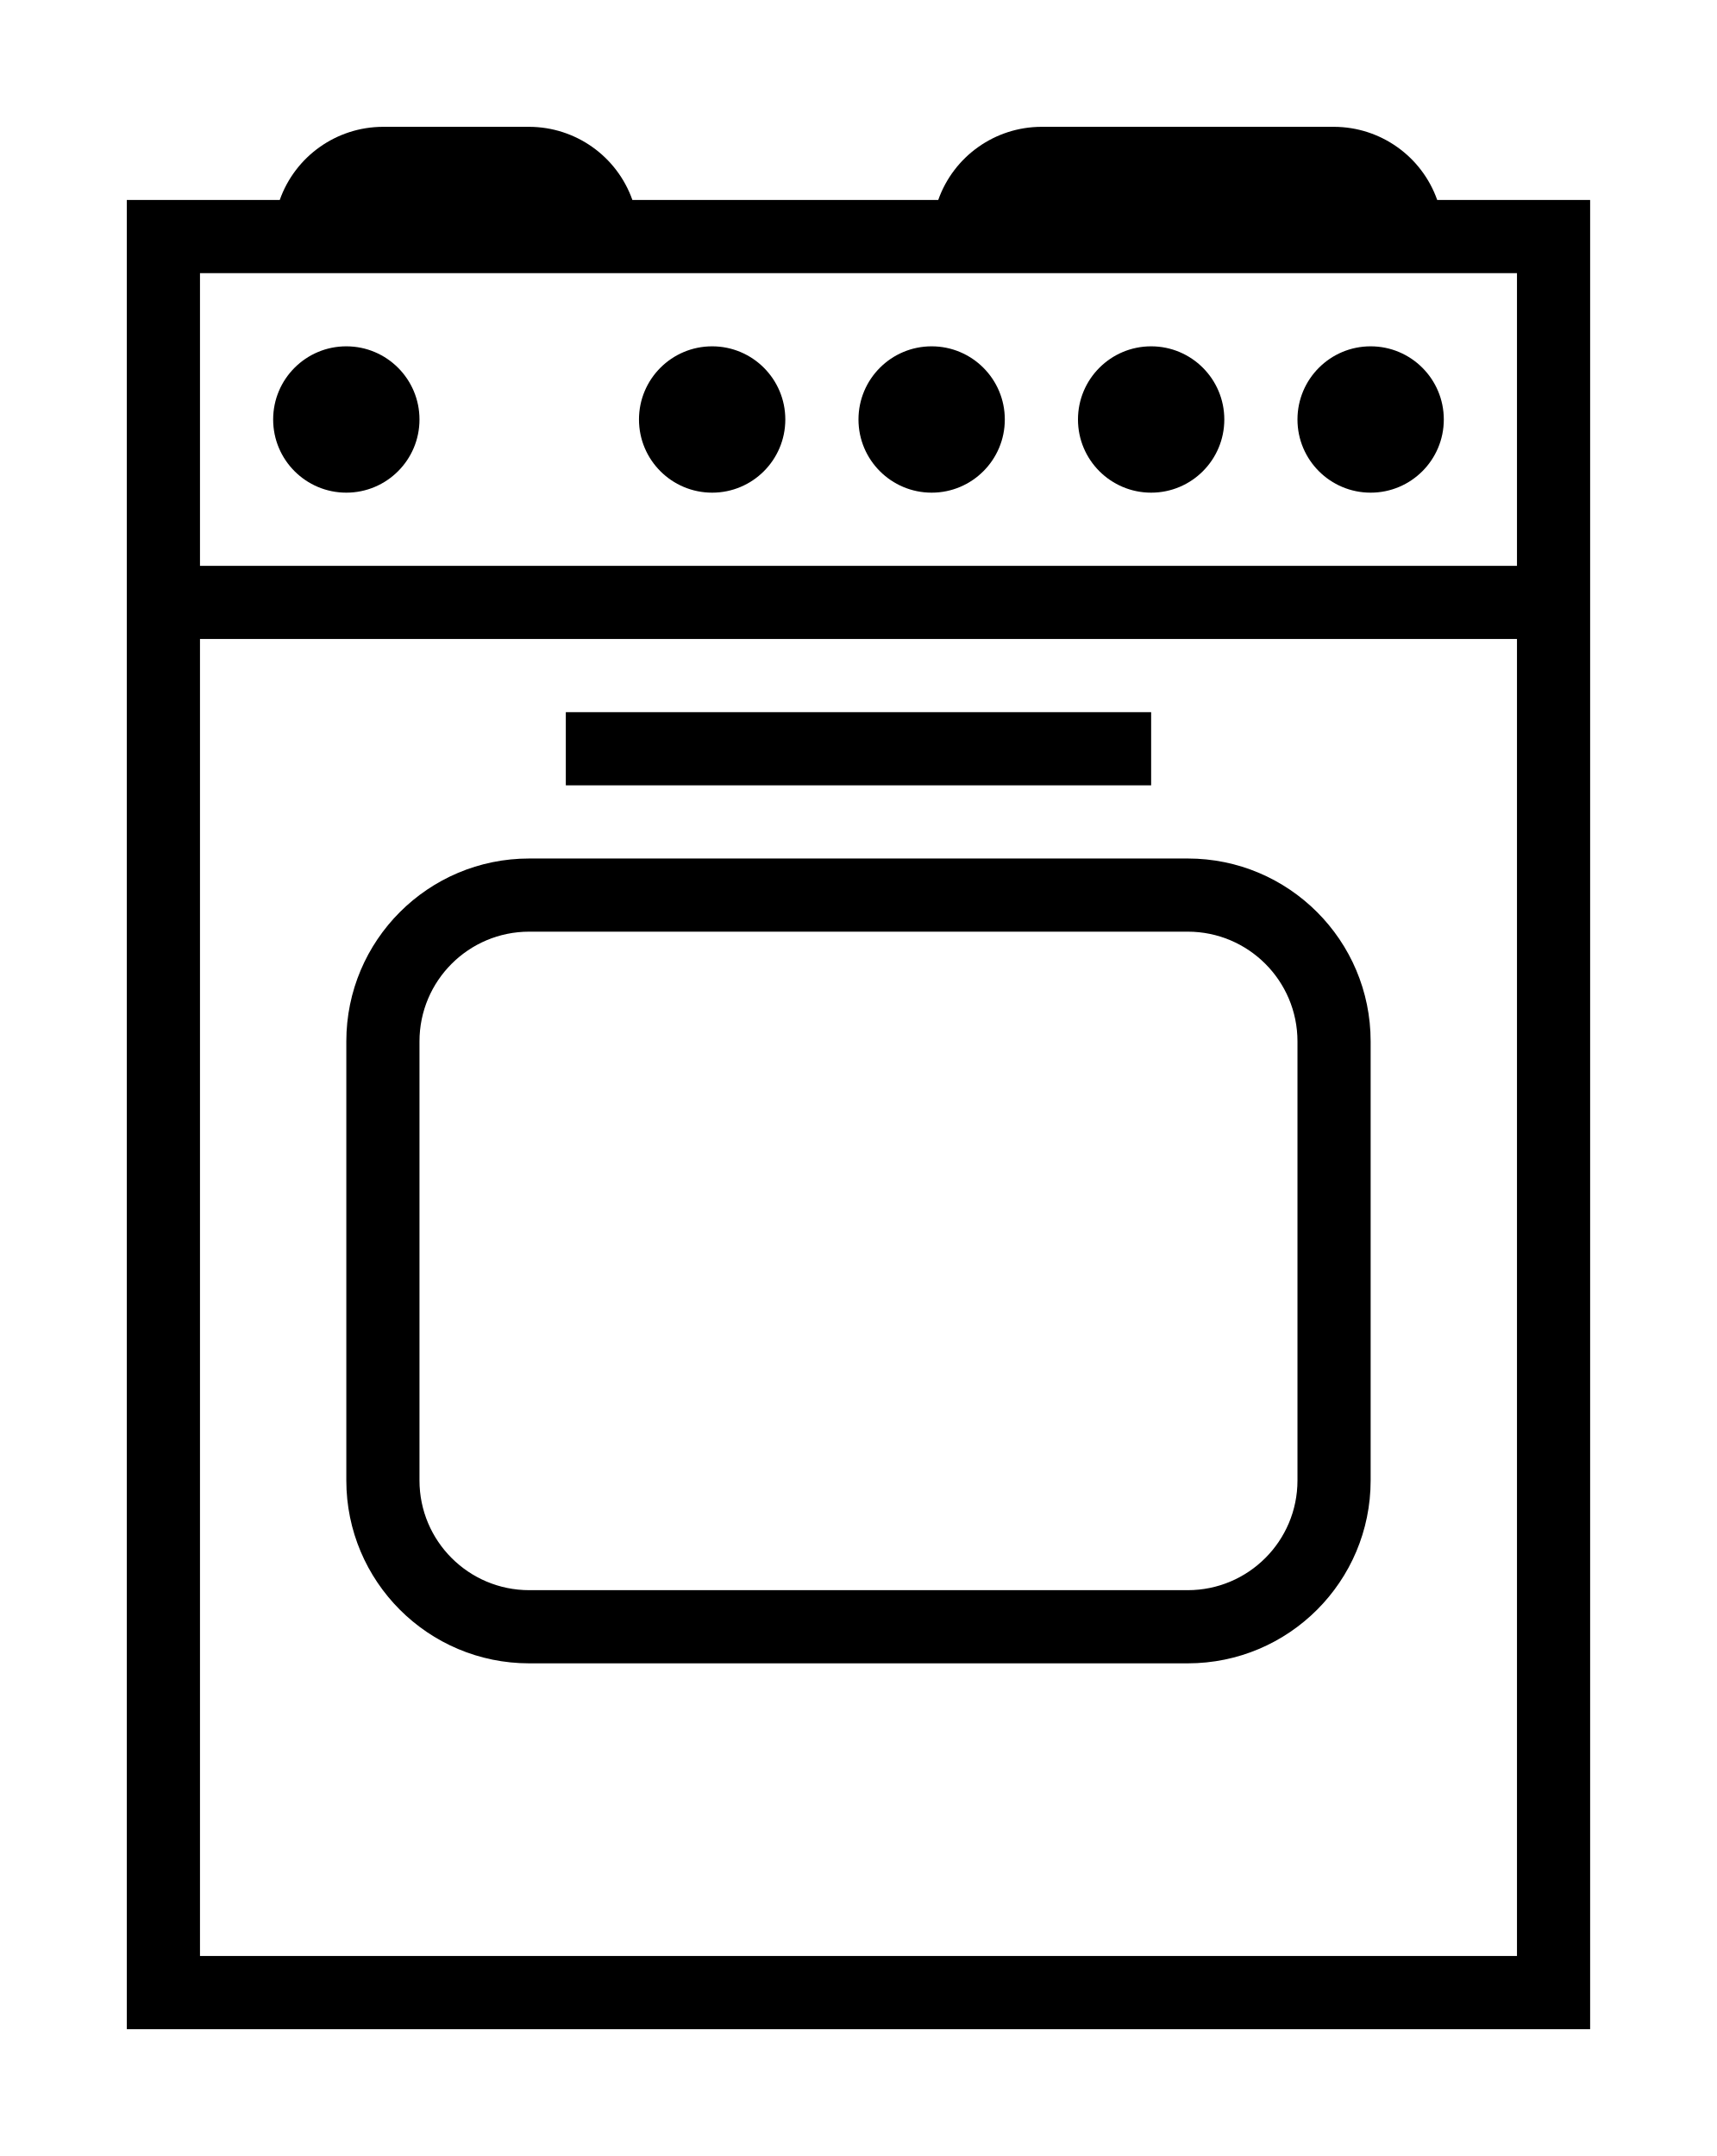
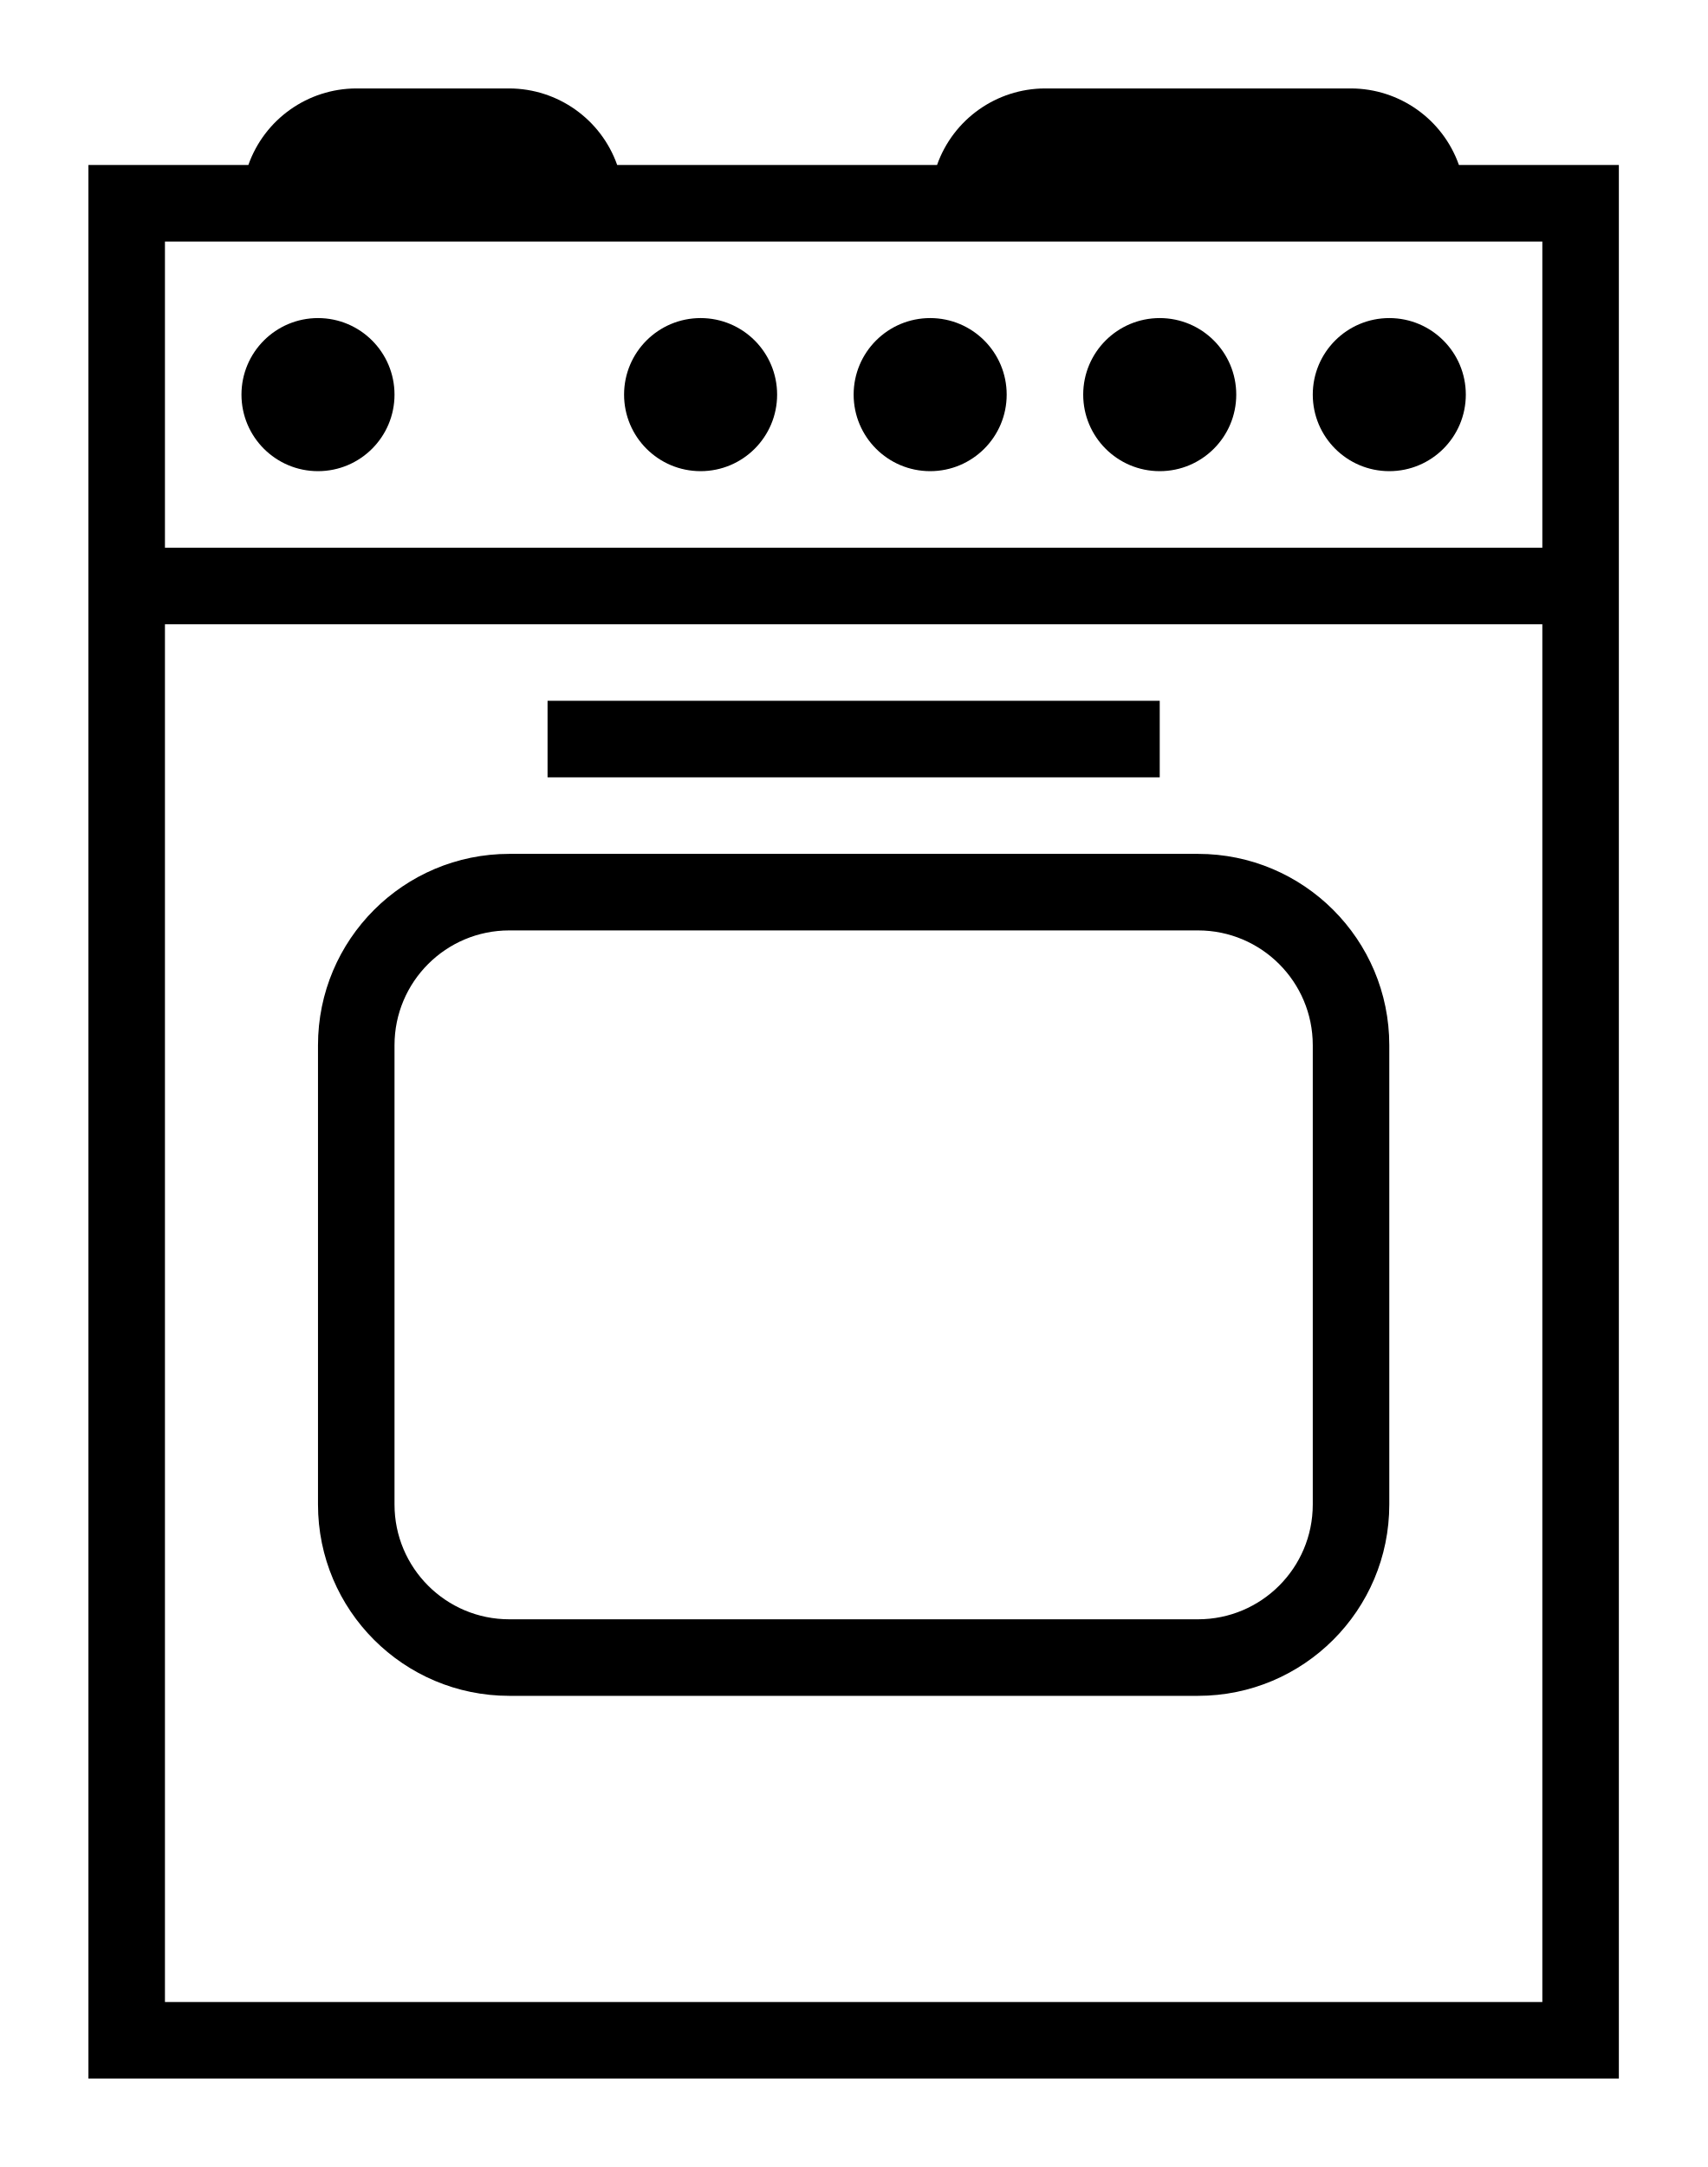
- <svg xmlns="http://www.w3.org/2000/svg" data-name="Layer 1" id="Layer_1" viewBox="0 0 27.077 34" version="1.1" width="27.077" height="34">
+ <svg xmlns="http://www.w3.org/2000/svg" data-name="Layer 1" id="Layer_1" viewBox="0 0 38.615 49" version="1.1" width="38.615" height="49">
  <defs id="defs59" />
-   <g id="g81" transform="matrix(1.153846,0,0,1.153846,-4.923077,-1.461539)">
+   <g id="g81" transform="matrix(1.730769,0,0,1.730769,-8.384615,-3.192307)">
    <path id="path40" d="M 23.91,4 A 1.5,1.5 0 0 0 22.5,3 h -4 A 1.5,1.5 0 0 0 17.09,4 H 12.91 A 1.5,1.5 0 0 0 11.5,3 h -2 A 1.5,1.5 0 0 0 8.09,4 H 6 V 29 H 26 V 4 Z M 25,5 V 9 H 7 V 5 Z M 7,28 V 10 h 18 v 18 z" />
    <circle id="circle42" r="1" cy="7" cx="9" />
    <circle id="circle44" r="1" cy="7" cx="17" />
    <circle id="circle46" r="1" cy="7" cx="14" />
    <circle id="circle48" r="1" cy="7" cx="20" />
    <circle id="circle50" r="1" cy="7" cx="23" />
    <rect id="rect52" y="11" x="12" width="8" height="1" />
    <path id="path54" d="m 20.5,13 h -9 A 2.5,2.5 0 0 0 9,15.5 v 6 a 2.5,2.5 0 0 0 2.5,2.5 h 9 A 2.5,2.5 0 0 0 23,21.5 v -6 A 2.5,2.5 0 0 0 20.5,13 Z M 22,21.5 A 1.5,1.5 0 0 1 20.5,23 h -9 A 1.5,1.5 0 0 1 10,21.5 v -6 A 1.5,1.5 0 0 1 11.5,14 h 9 a 1.5,1.5 0 0 1 1.5,1.5 z" />
  </g>
</svg>
